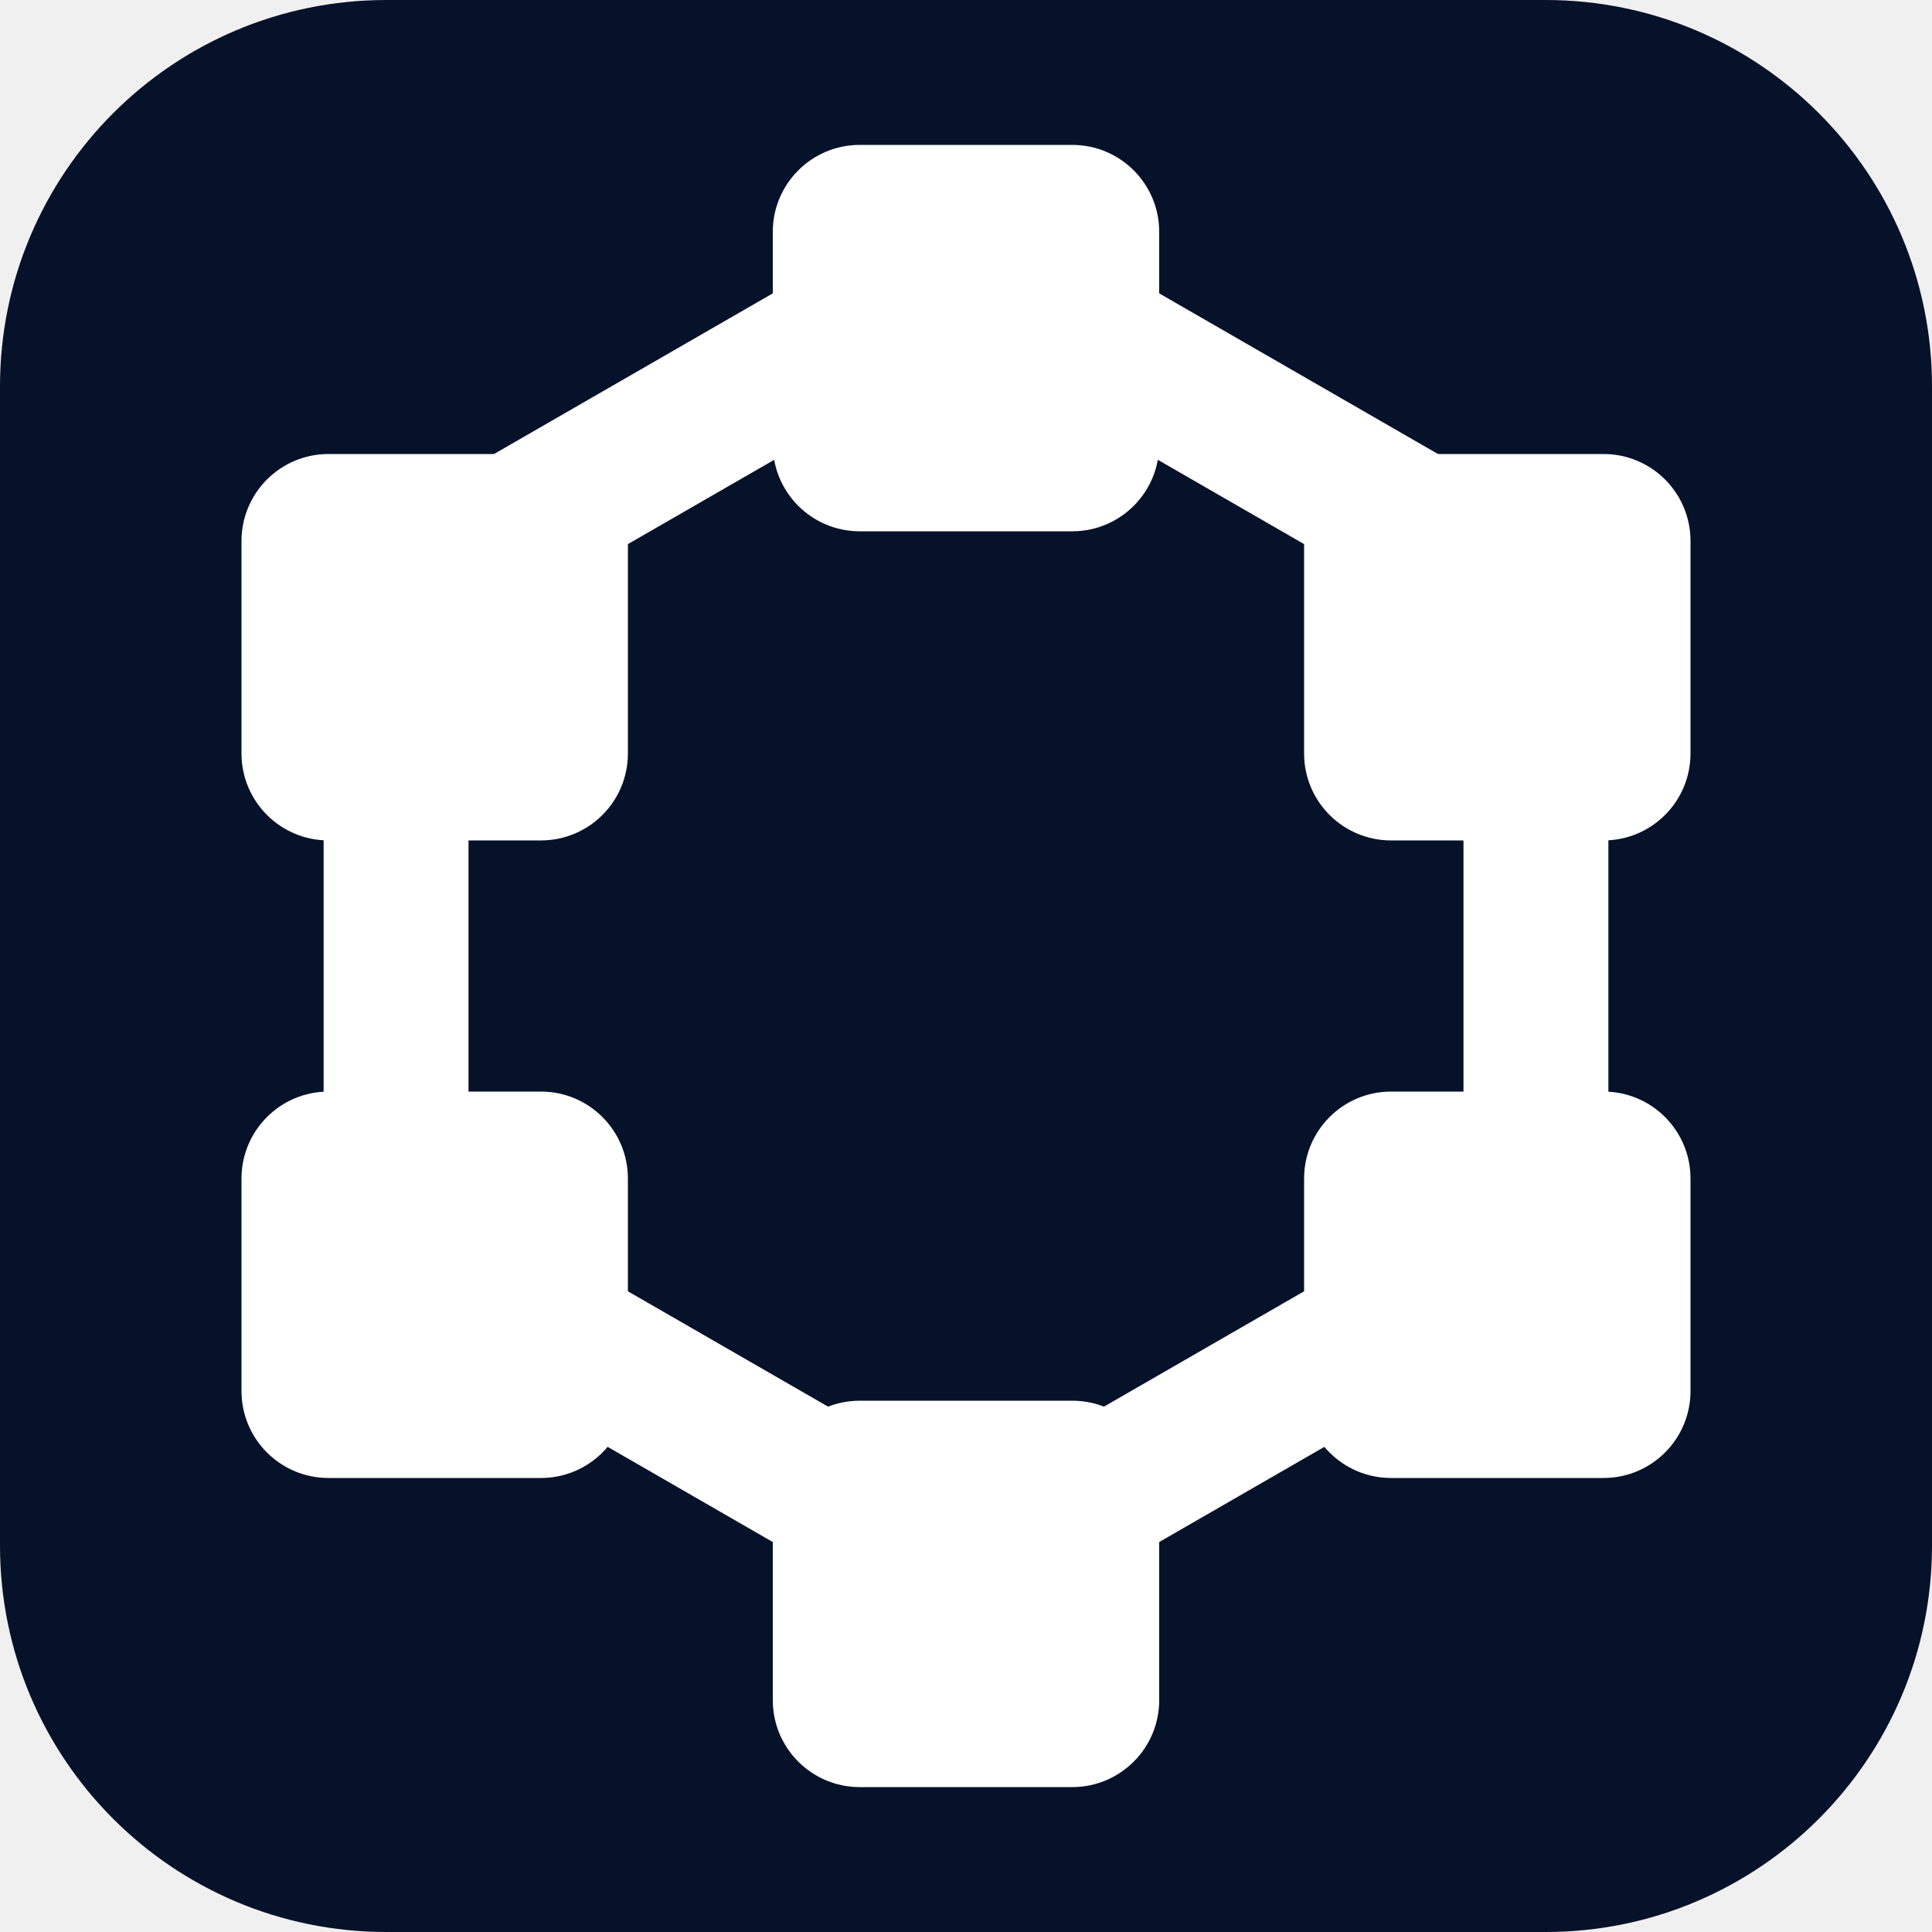
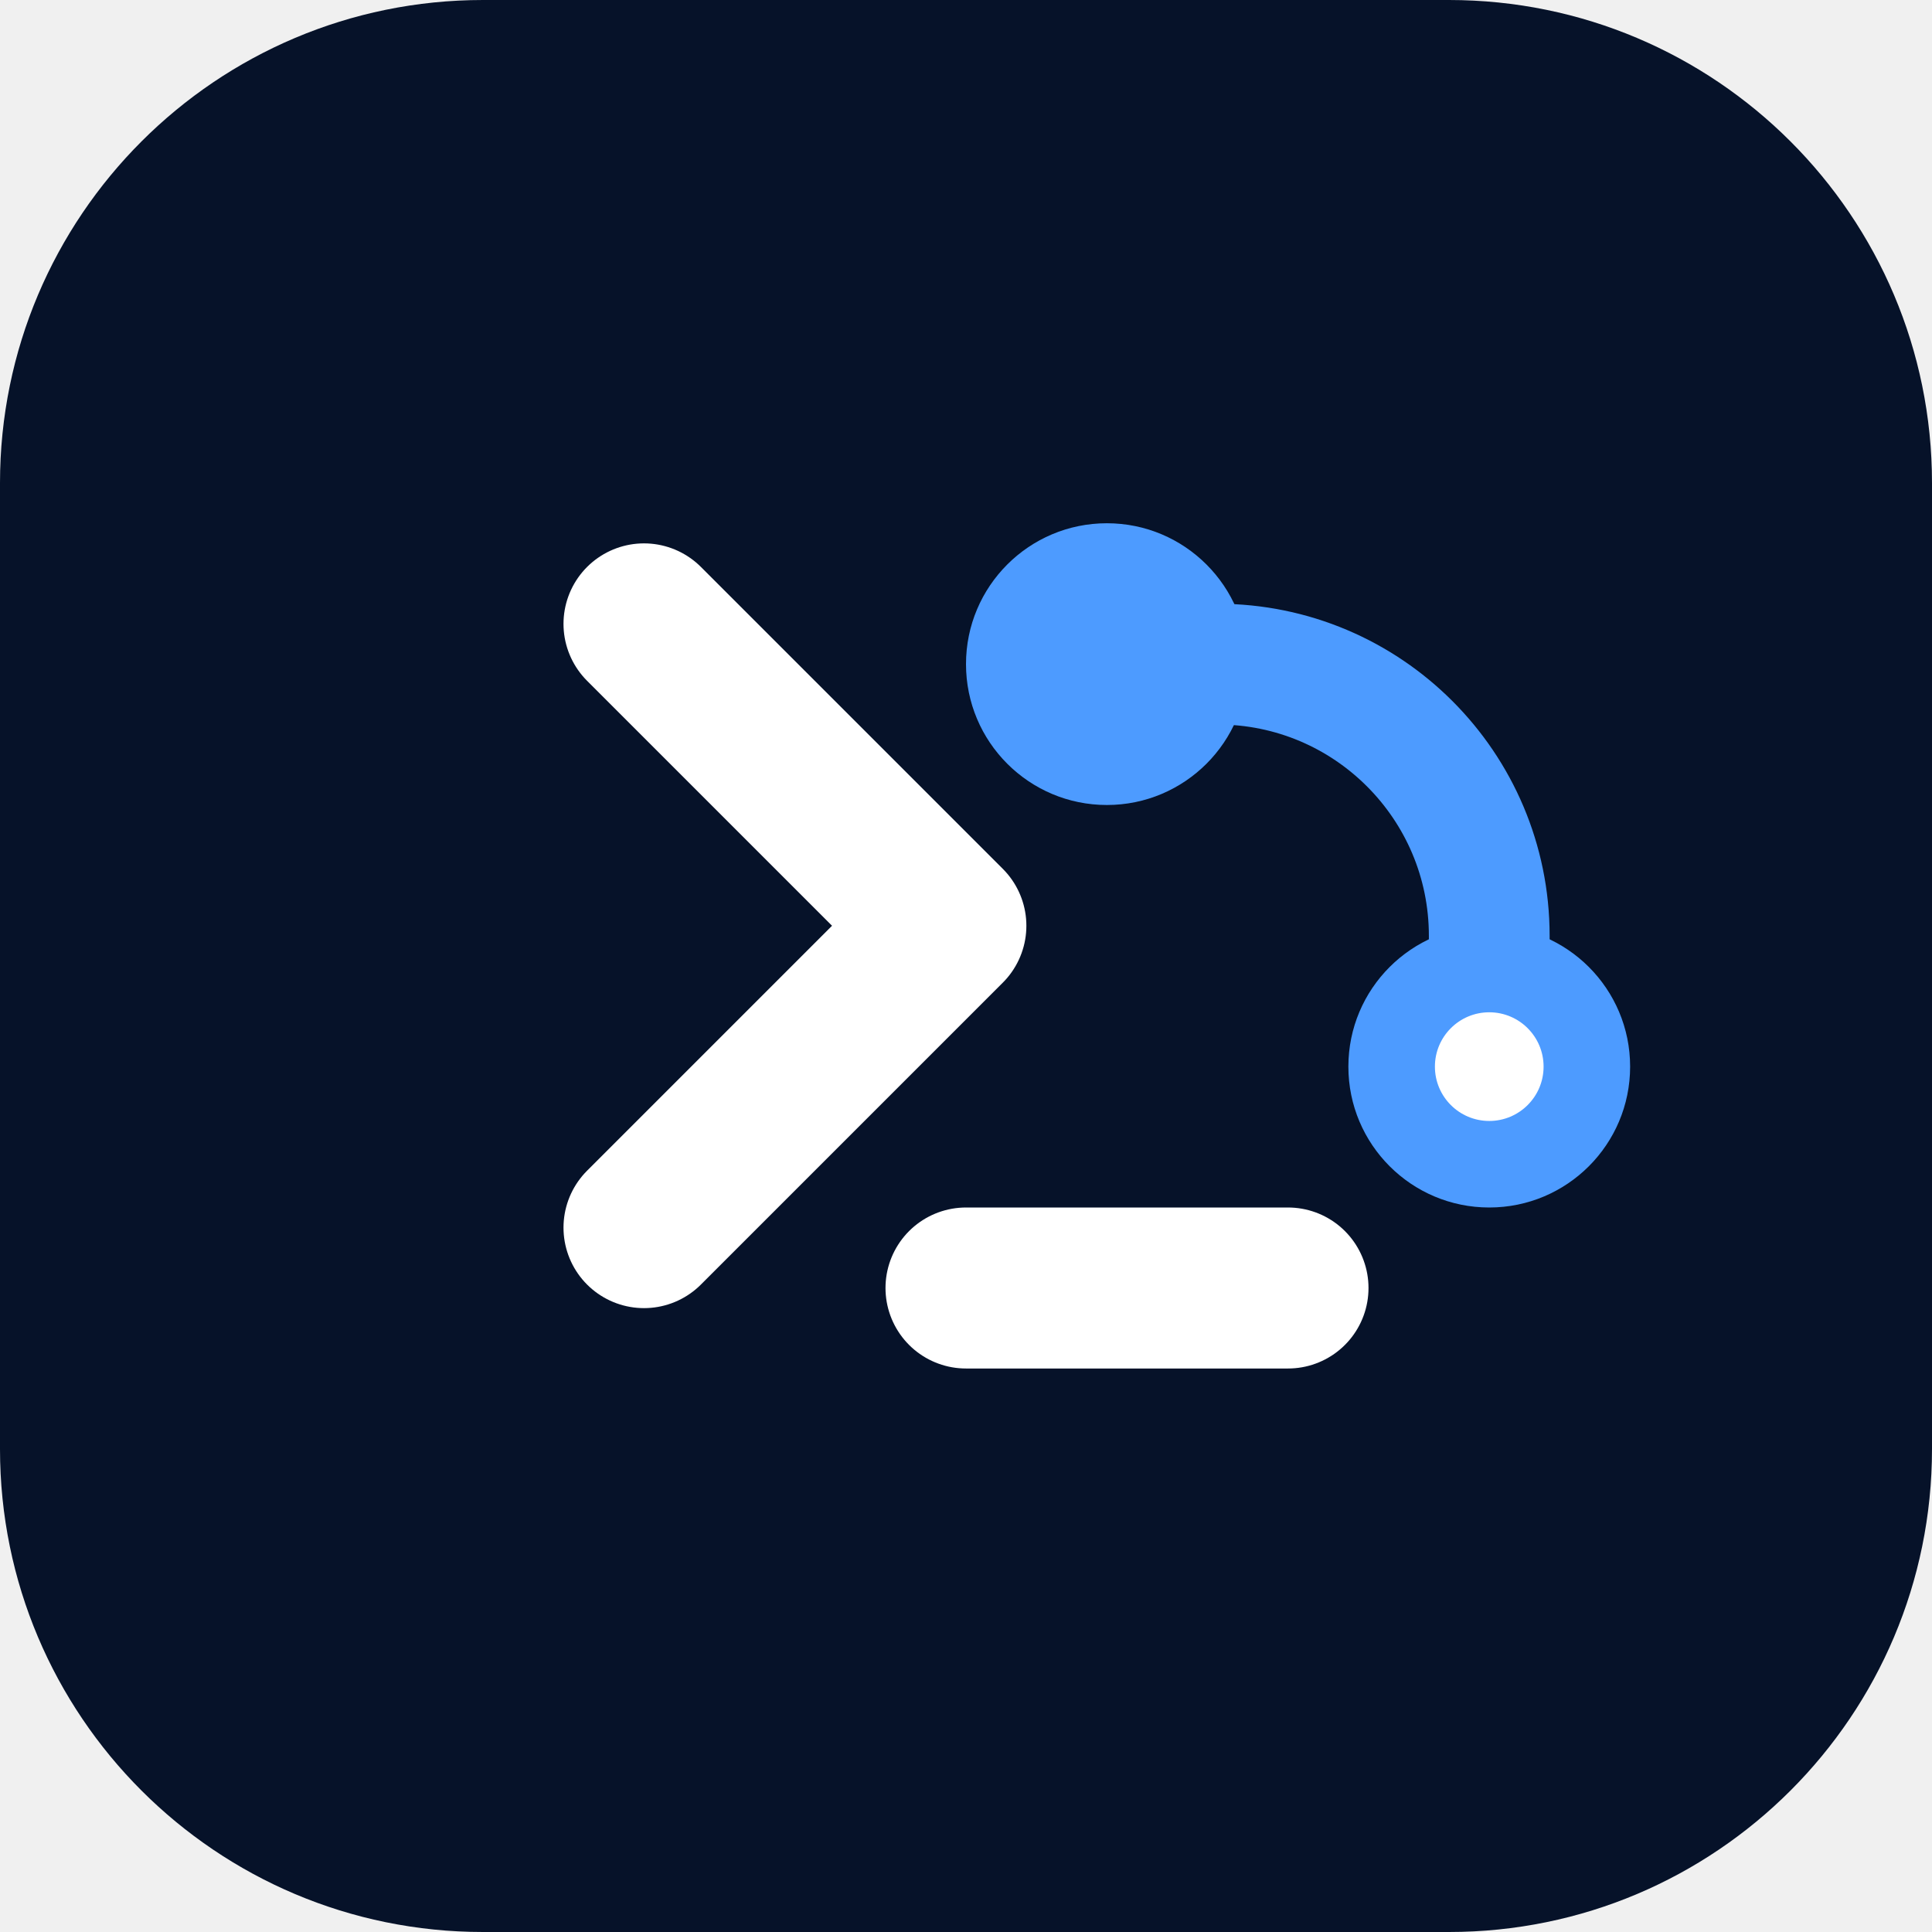
- <svg xmlns="http://www.w3.org/2000/svg" viewBox="0 0 40 40">
-   <rect width="40" height="40" rx="8" fill="#061229" />
-   <path d="M20 5.5 31.8 12.3v13.4L20 32.5 8.2 25.7V12.3L20 5.5Z" fill="none" stroke="#fff" stroke-width="3" stroke-linejoin="round" />
-   <rect x="16" y="3" width="8" height="8" rx="1.8" fill="#fff" />
-   <rect x="27" y="9.4" width="8" height="8" rx="1.8" fill="#fff" />
-   <rect x="27" y="22.6" width="8" height="8" rx="1.8" fill="#fff" />
-   <rect x="16" y="29" width="8" height="8" rx="1.8" fill="#fff" />
-   <rect x="5" y="22.6" width="8" height="8" rx="1.8" fill="#fff" />
-   <rect x="5" y="9.4" width="8" height="8" rx="1.8" fill="#fff" />
+ <svg xmlns="http://www.w3.org/2000/svg" viewBox="0 0 48 48">
+   <rect width="48" height="48" rx="12" fill="#061229" />
+   <path d="M16 15.5 23.5 23 16 30.5" fill="none" stroke="#fff" stroke-width="4" stroke-linecap="round" stroke-linejoin="round" />
+   <path d="M24 32h8" fill="none" stroke="#fff" stroke-width="4" stroke-linecap="round" />
+   <path d="M27.5 16.5h2.75A6.75 6.75 0 0 1 37 23.25v2.25" fill="none" stroke="#4D9BFF" stroke-width="3" stroke-linecap="round" />
+   <circle cx="27.5" cy="16.5" r="3.5" fill="#4D9BFF" />
+   <circle cx="37" cy="26.5" r="3.5" fill="#4D9BFF" />
+   <circle cx="37" cy="26.5" r="1.35" fill="#fff" />
</svg>
